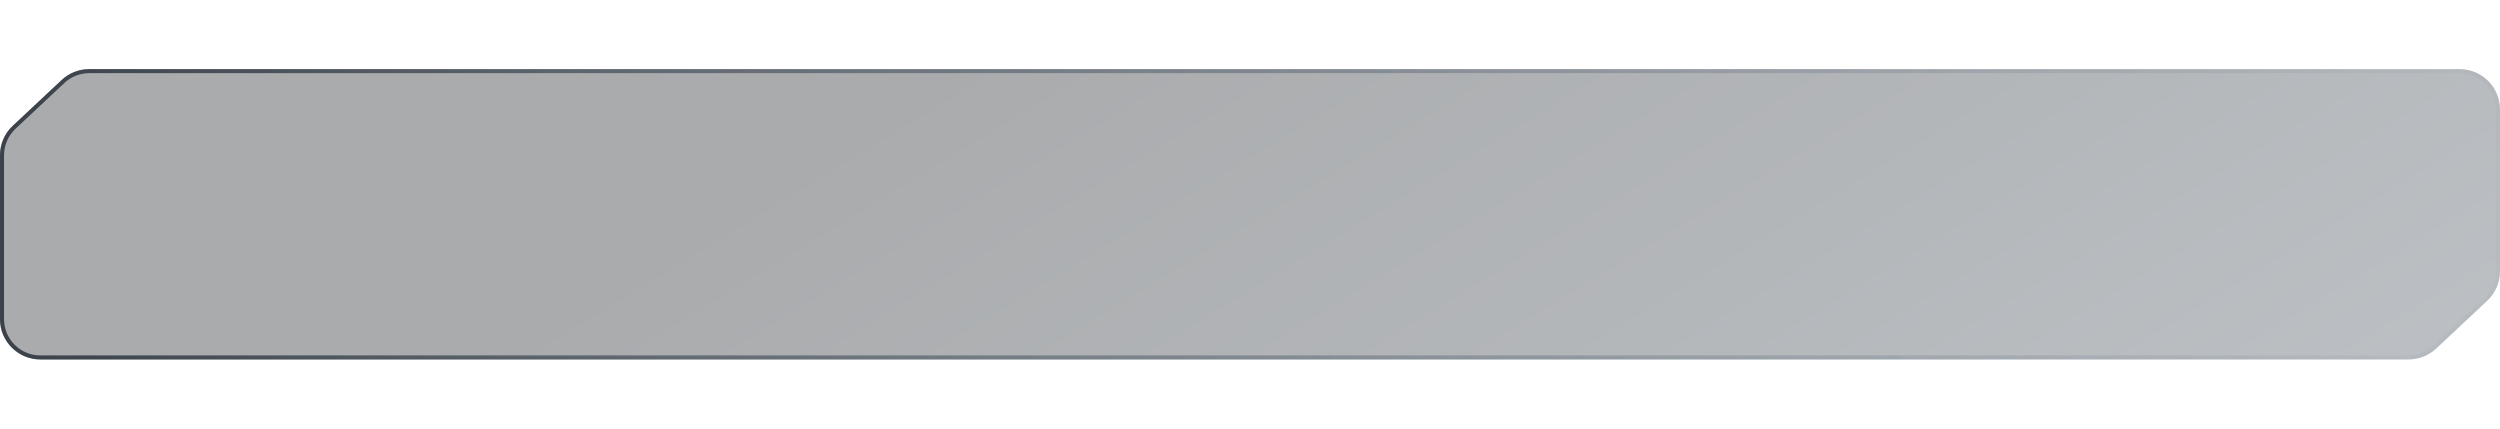
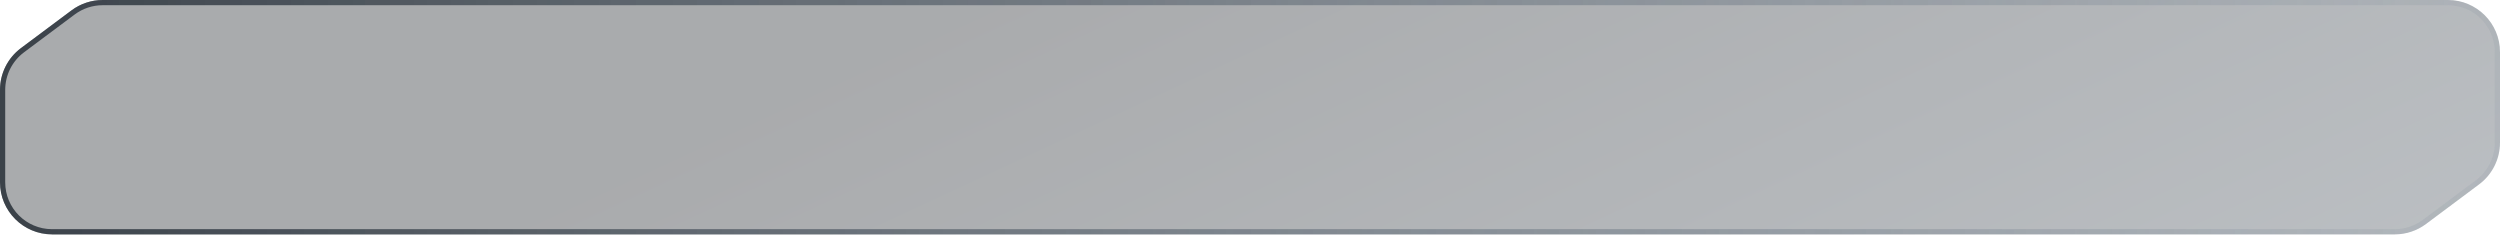
- <svg xmlns="http://www.w3.org/2000/svg" width="420" height="72" viewBox="0 0 620 72" fill="none">
-   <g filter="url(#filter0_b_2165_645)">
-     <path d="M15.287 2.701L3.164 14.056C1.145 15.947 0 18.589 0 21.355V62C0 67.523 4.477 72 10 72H597.342C599.881 72 602.325 71.034 604.178 69.299L616.836 57.443C618.855 55.552 620 52.91 620 50.144V10C620 4.477 615.523 0 610 0H22.123C19.584 0 17.14 0.966 15.287 2.701Z" fill="url(#paint0_linear_2165_645)" fill-opacity="0.4" />
-     <path d="M3.506 14.421L15.629 3.066C17.39 1.417 19.711 0.5 22.123 0.5H610C615.247 0.5 619.5 4.753 619.5 10V50.144C619.5 52.772 618.412 55.282 616.494 57.078L603.836 68.934C602.076 70.582 599.754 71.5 597.342 71.5H10C4.753 71.5 0.5 67.247 0.5 62V21.355C0.5 18.728 1.588 16.218 3.506 14.421Z" stroke="url(#paint1_linear_2165_645)" />
+ <svg xmlns="http://www.w3.org/2000/svg" width="480" height="45" viewBox="0 0 480 45" fill="none">
+   <g filter="url(#filter0_b_1911_6206)">
+     <path d="M13.735 1.986L4.019 9.238C1.49 11.125 0 14.096 0 17.252V35C0 40.523 4.477 45 10 45H459.801C461.957 45 464.055 44.303 465.782 43.014L475.981 35.402C478.51 33.515 480 30.544 480 27.388V10C480 4.477 475.523 0 470 0H19.716C17.561 0 15.463 0.697 13.735 1.986Z" fill="url(#paint0_linear_1911_6206)" fill-opacity="0.4" />
+     <path d="M4.318 9.638L14.034 2.387C15.675 1.162 17.669 0.5 19.716 0.5H470C475.247 0.5 479.5 4.753 479.5 10V27.388C479.5 30.386 478.085 33.209 475.682 35.002L465.483 42.613C463.842 43.838 461.849 44.5 459.801 44.5H10C4.753 44.5 0.5 40.247 0.5 35V17.252C0.5 14.254 1.915 11.432 4.318 9.638Z" stroke="url(#paint1_linear_1911_6206)" />
  </g>
  <defs>
-     <filter id="filter0_b_2165_645" x="-148.3" y="-148.3" width="916.6" height="368.6" filterUnits="userSpaceOnUse" color-interpolation-filters="sRGB">
+     <filter id="filter0_b_1911_6206" x="-148.3" y="-148.3" width="776.6" height="341.6" filterUnits="userSpaceOnUse" color-interpolation-filters="sRGB">
      <feFlood flood-opacity="0" result="BackgroundImageFix" />
      <feGaussianBlur in="BackgroundImageFix" stdDeviation="74.15" />
-       <feComposite in2="SourceAlpha" operator="in" result="effect1_backgroundBlur_2165_645" />
-       <feBlend mode="normal" in="SourceGraphic" in2="effect1_backgroundBlur_2165_645" result="shape" />
+       <feComposite in2="SourceAlpha" operator="in" result="effect1_backgroundBlur_1911_6206" />
+       <feBlend mode="normal" in="SourceGraphic" in2="effect1_backgroundBlur_1911_6206" result="shape" />
    </filter>
-     <linearGradient id="paint0_linear_2165_645" x1="235.958" y1="0" x2="475.277" y2="392.108" gradientUnits="userSpaceOnUse">
+     <linearGradient id="paint0_linear_1911_6206" x1="193.532" y1="6.58575e-05" x2="322.148" y2="276.542" gradientUnits="userSpaceOnUse">
      <stop stop-color="#292D32" />
      <stop offset="1" stop-color="#7B8A98" />
    </linearGradient>
-     <linearGradient id="paint1_linear_2165_645" x1="-74.386" y1="41.413" x2="660.056" y2="41.413" gradientUnits="userSpaceOnUse">
+     <linearGradient id="paint1_linear_1911_6206" x1="-61.012" y1="25.884" x2="541.378" y2="25.884" gradientUnits="userSpaceOnUse">
      <stop stop-color="#262C33" />
      <stop offset="1" stop-color="#718599" stop-opacity="0" />
    </linearGradient>
  </defs>
</svg>
